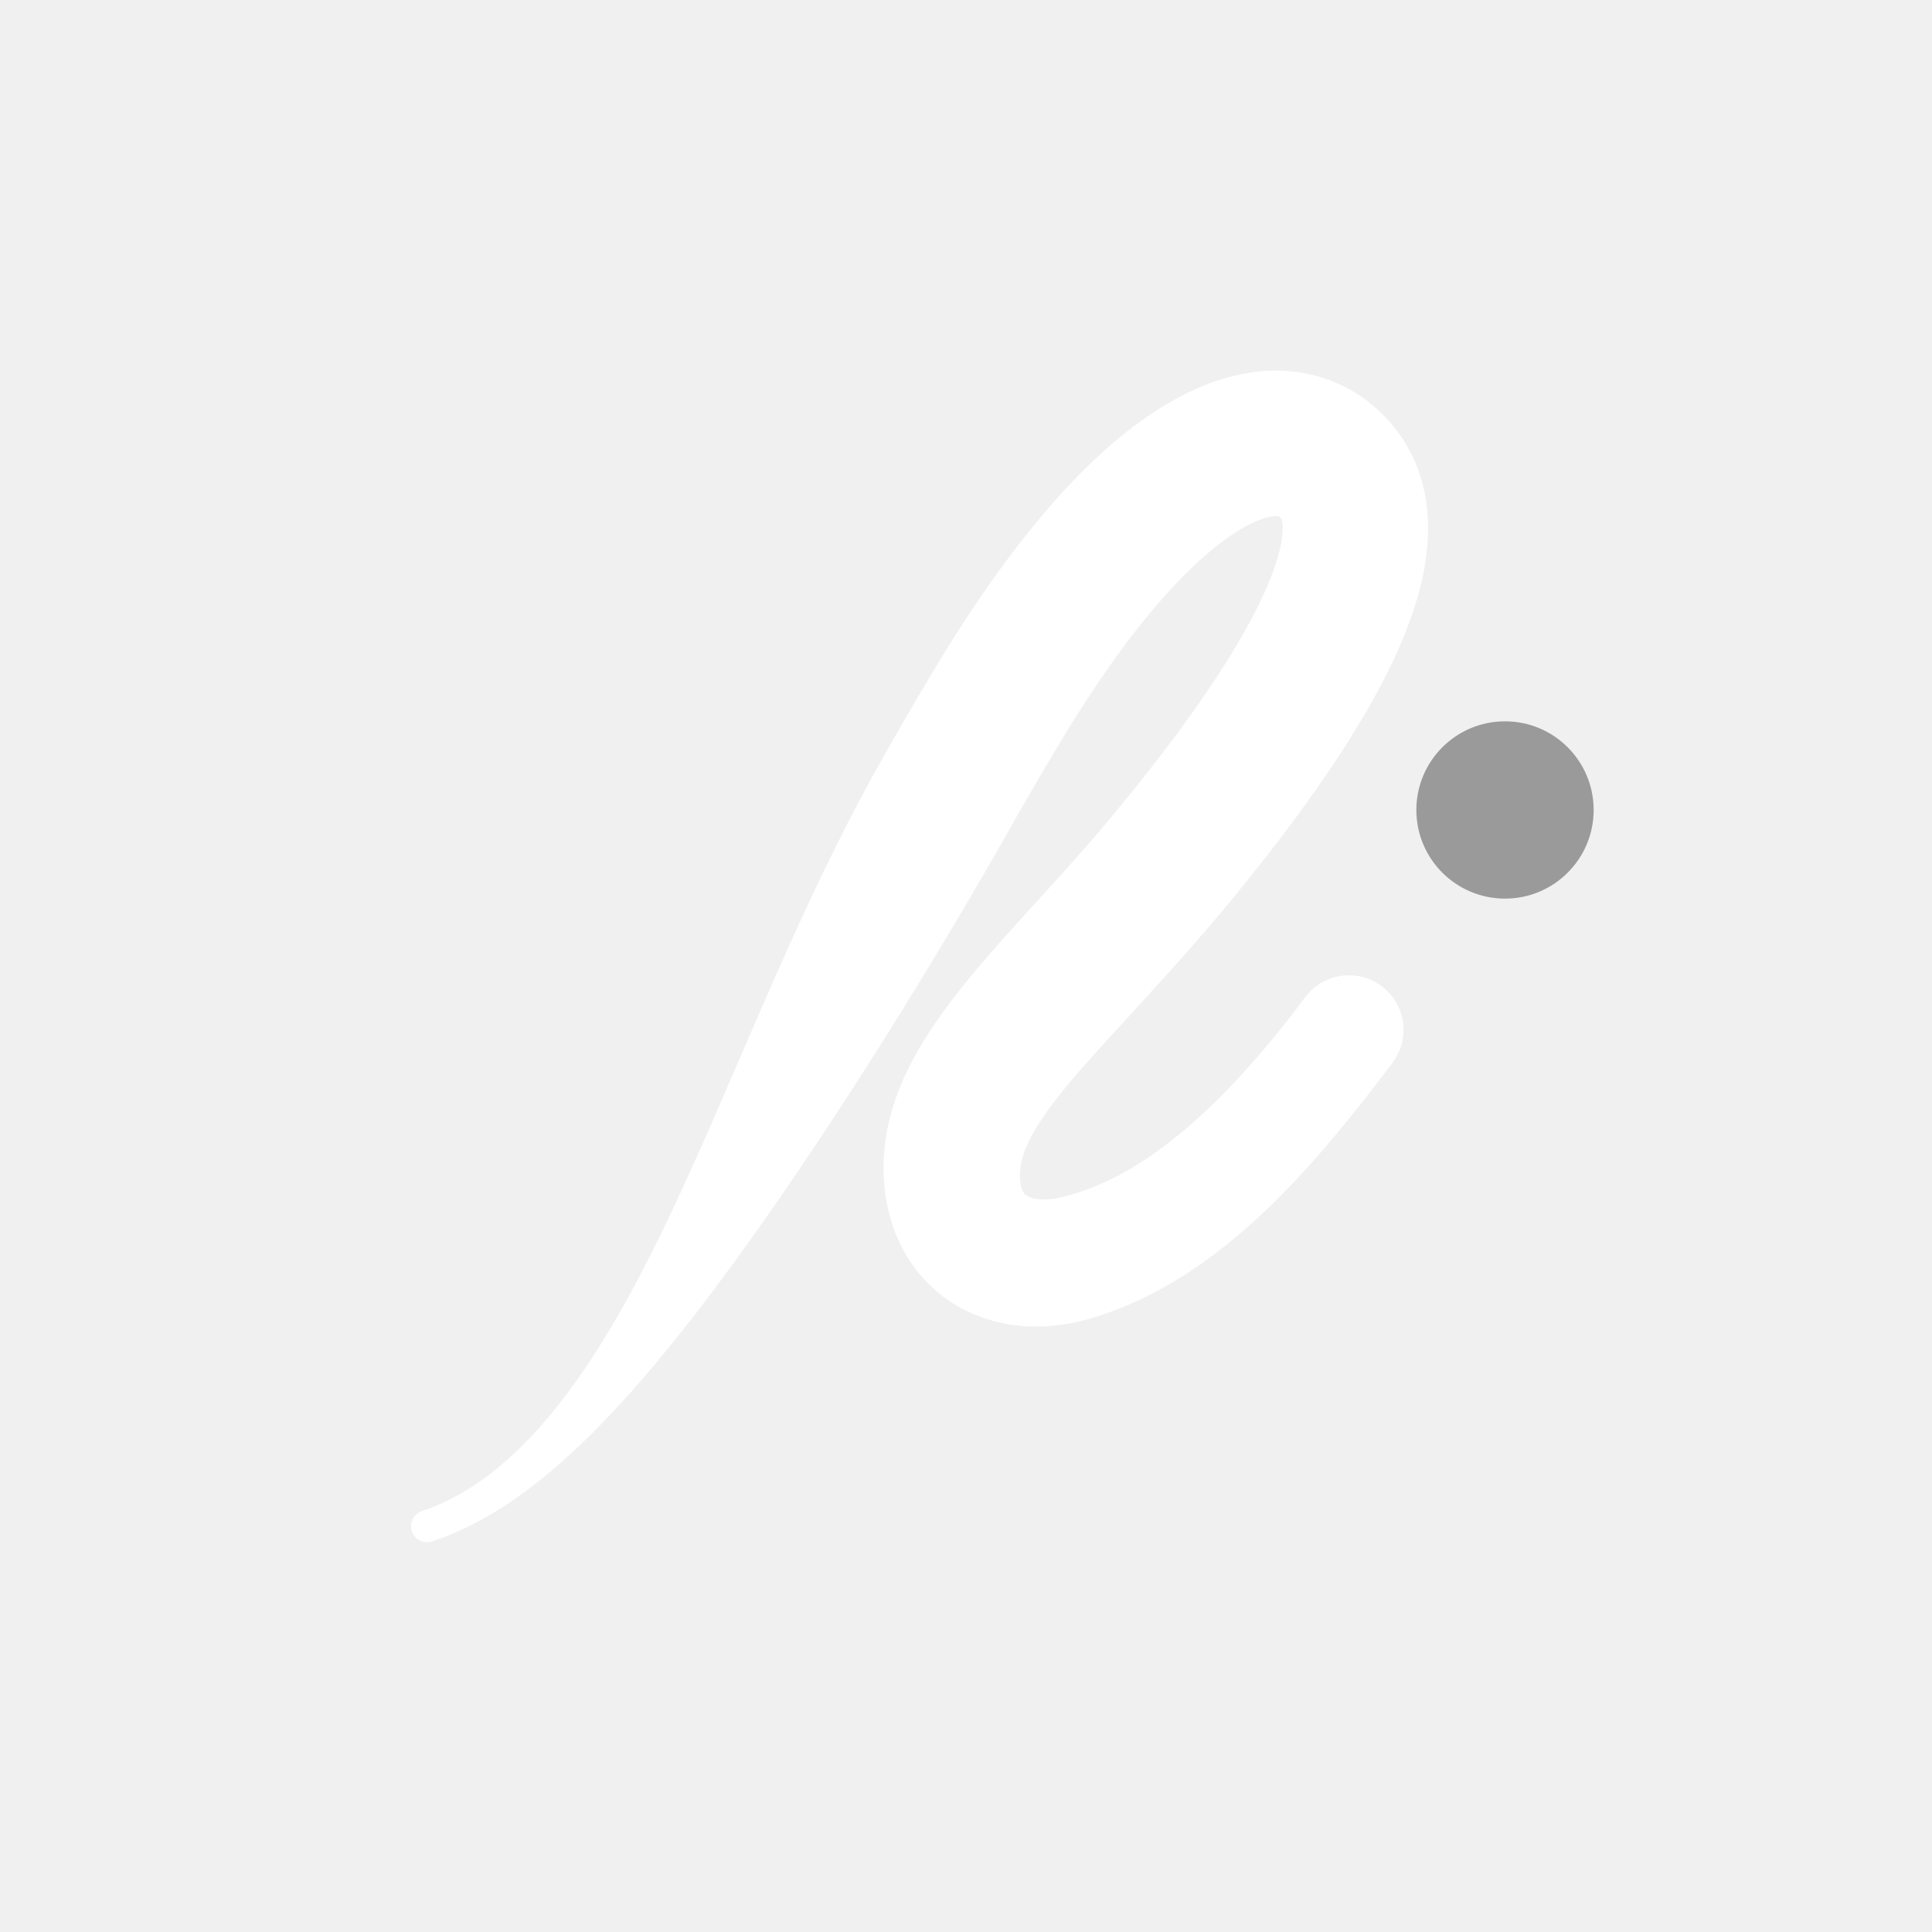
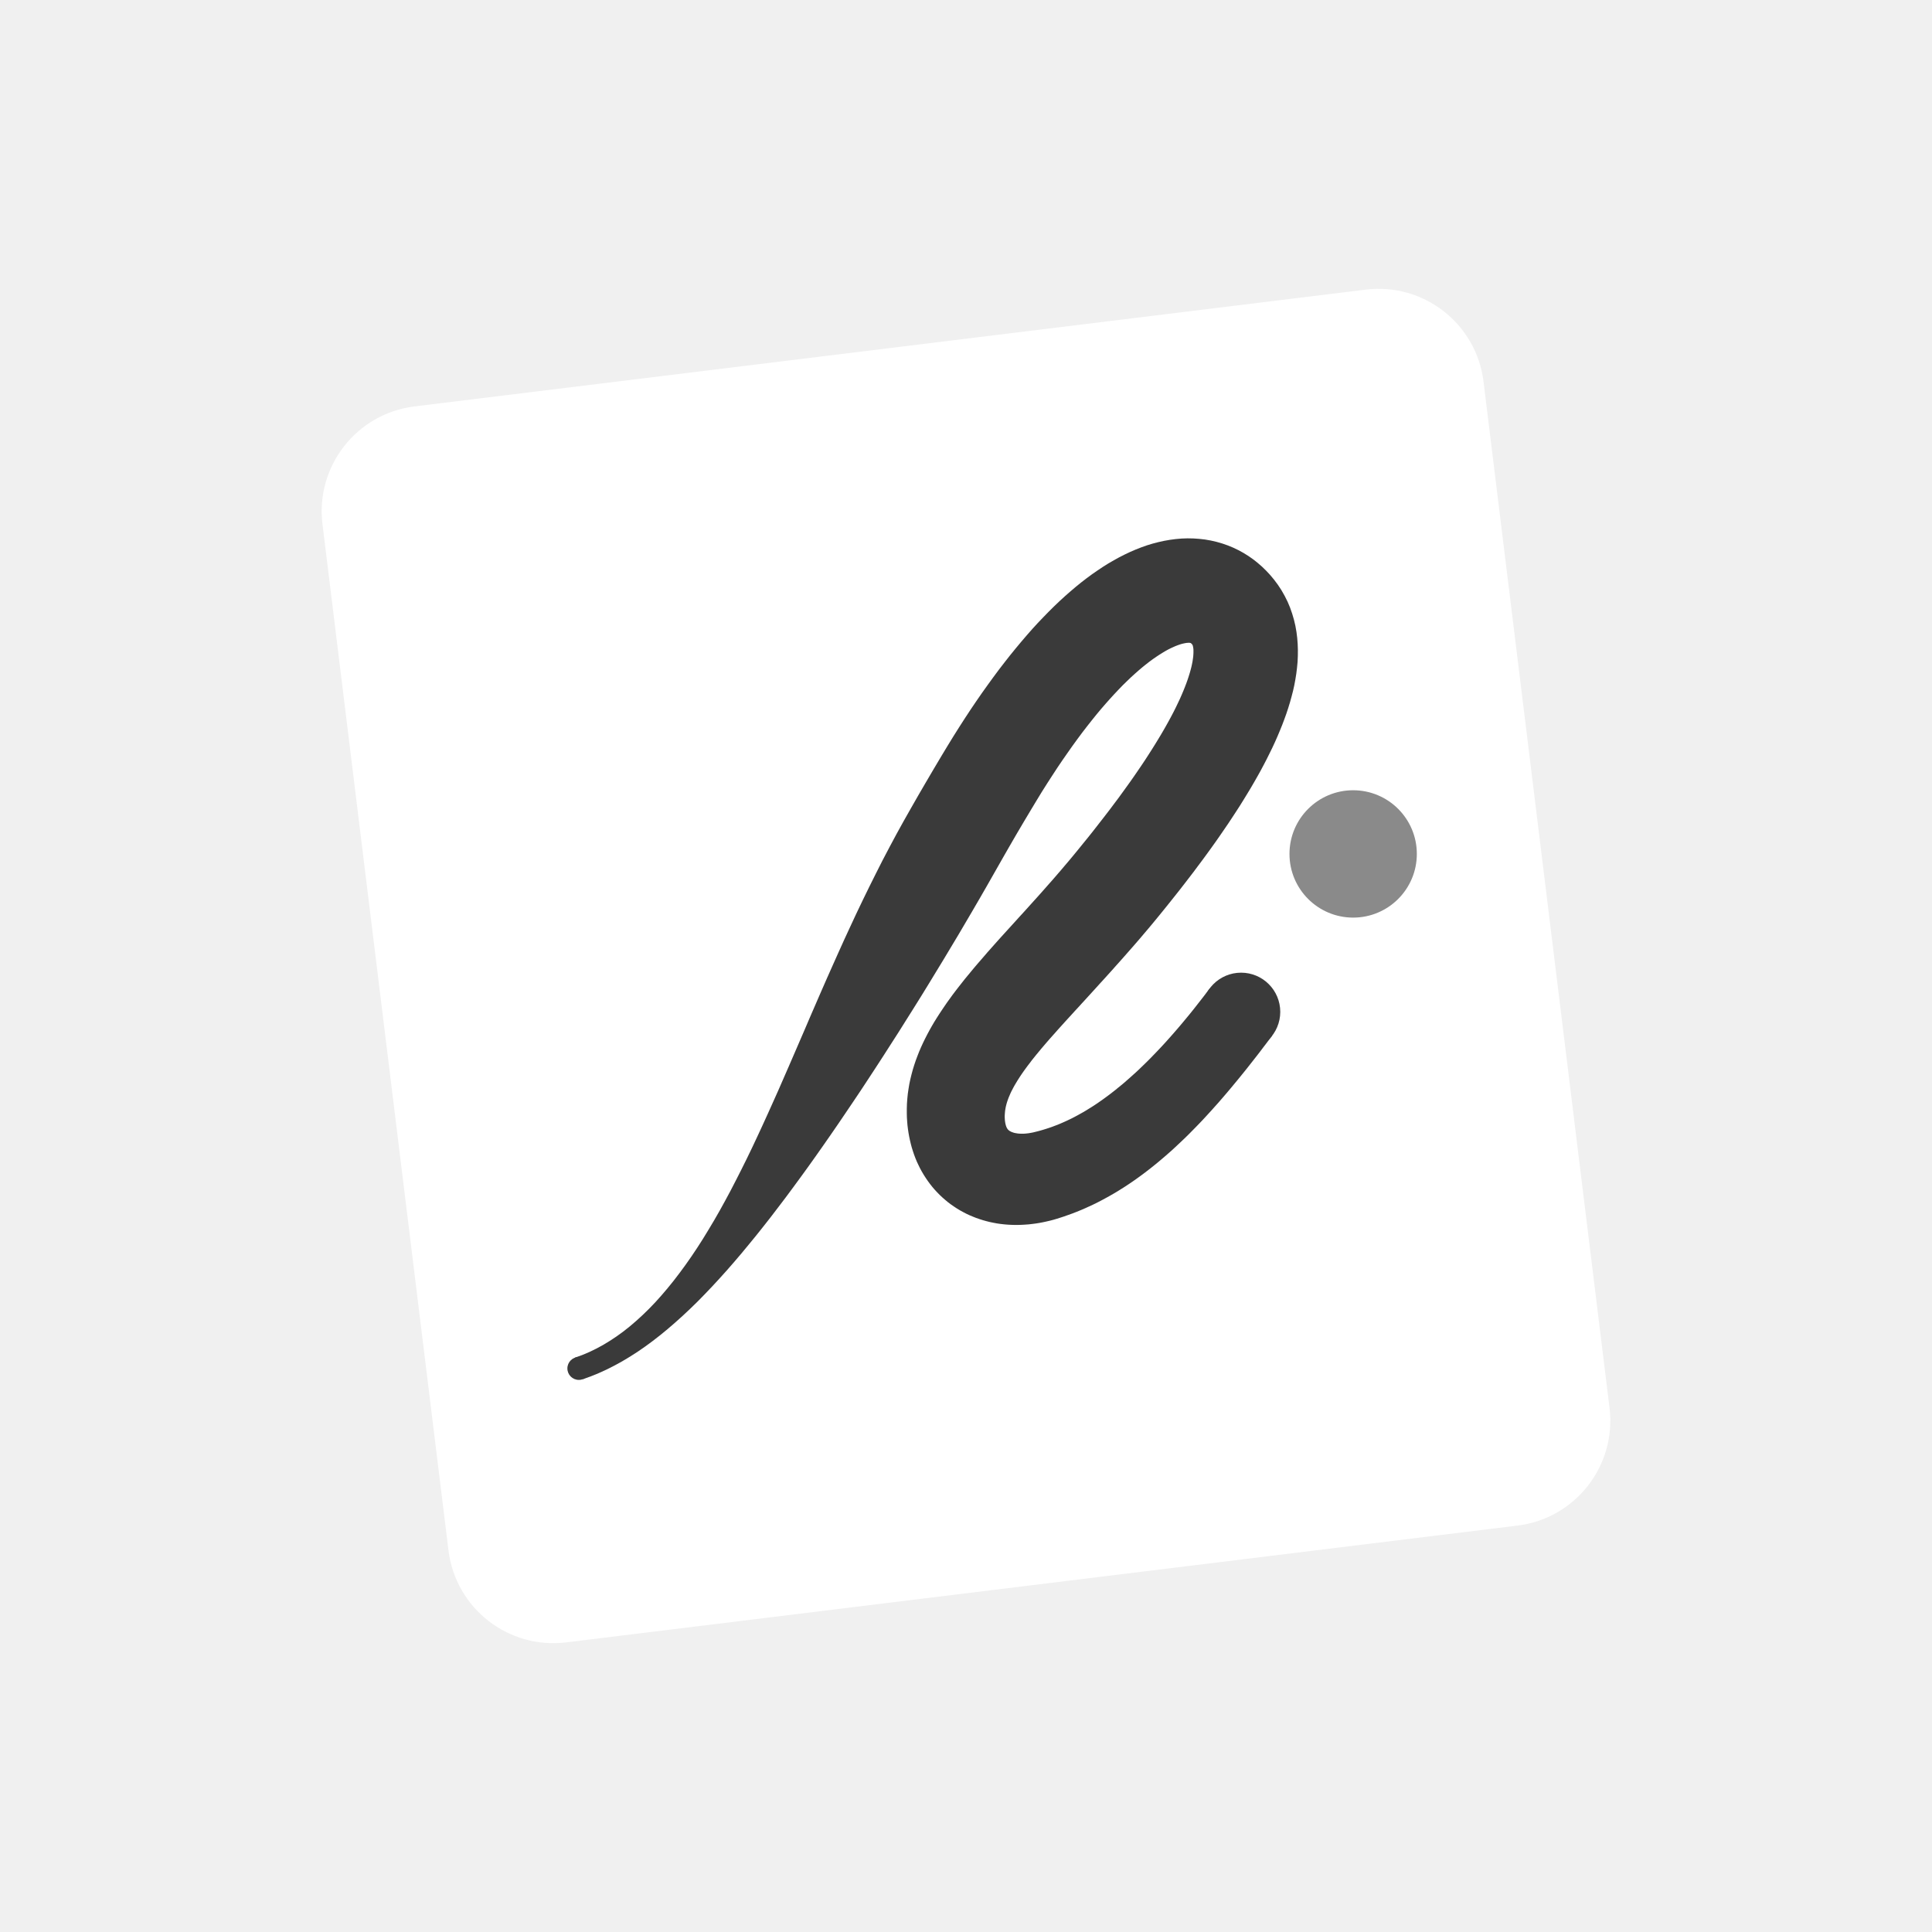
<svg xmlns="http://www.w3.org/2000/svg" width="1024" height="1024" viewBox="0 0 1024 1024">
-   <g transform="translate(75.957,75.957) scale(37.5899)">
-     <path d="M4.076,19.712 L4.231,19.657 L4.388,19.593 L4.544,19.522 L4.698,19.444 L4.851,19.360 L5.003,19.269 L5.153,19.173 L5.302,19.070 L5.450,18.961 L5.598,18.846 L5.744,18.726 L5.890,18.600 L6.036,18.469 L6.181,18.333 L6.326,18.192 L6.470,18.045 L6.614,17.894 L6.758,17.738 L6.903,17.577 L7.047,17.412 L7.191,17.243 L7.335,17.069 L7.480,16.892 L7.625,16.710 L7.770,16.525 L7.915,16.335 L8.061,16.143 L8.207,15.946 L8.353,15.747 L8.500,15.544 L8.647,15.338 L8.794,15.129 L8.941,14.918 L9.089,14.703 L9.236,14.486 L9.384,14.267 L9.533,14.045 L9.681,13.820 L9.829,13.594 L9.977,13.366 L10.125,13.135 L10.274,12.903 L10.421,12.669 L10.569,12.434 L10.717,12.197 L10.864,11.958 L11.010,11.718 L11.157,11.477 L11.302,11.235 L11.448,10.992 L11.592,10.747 L11.736,10.502 L11.879,10.256 L12.021,10.009 L12.162,9.761 L12.303,9.513 L12.445,9.265 L12.588,9.018 L12.733,8.772 L12.880,8.526 L12.986,8.350 L13.089,8.181 L13.192,8.018 L13.294,7.860 L13.394,7.707 L13.494,7.559 L13.593,7.417 L13.690,7.279 L13.786,7.147 L13.881,7.019 L13.975,6.897 L14.068,6.779 L14.159,6.666 L14.249,6.558 L14.338,6.455 L14.425,6.357 L14.511,6.263 L14.595,6.174 L14.677,6.089 L14.758,6.010 L14.837,5.934 L14.914,5.864 L14.990,5.797 L15.063,5.735 L15.134,5.678 L15.203,5.624 L15.270,5.575 L15.335,5.530 L15.397,5.489 L15.456,5.452 L15.513,5.418 L15.567,5.388 L15.619,5.362 L15.667,5.340 L15.712,5.320 L15.754,5.304 L15.793,5.290 L15.828,5.279 L15.860,5.271 L15.888,5.265 L15.914,5.260 L15.935,5.257 L15.954,5.256 L15.969,5.255 L15.981,5.255 L15.991,5.256 L15.998,5.257 L16.003,5.258 L16.007,5.259 L16.009,5.259 L16.010,5.260 L16.010,5.260 L16.011,5.260 L16.011,5.260 L16.013,5.261 L16.015,5.263 L16.018,5.265 L16.022,5.269 L16.027,5.274 L16.033,5.280 L16.041,5.289 L16.043,5.292 L16.044,5.294 L16.046,5.296 L16.047,5.300 L16.049,5.304 L16.052,5.311 L16.054,5.321 L16.057,5.333 L16.060,5.349 L16.063,5.369 L16.065,5.393 L16.065,5.421 L16.065,5.453 L16.063,5.489 L16.060,5.529 L16.054,5.573 L16.047,5.621 L16.037,5.672 L16.025,5.727 L16.010,5.785 L15.993,5.846 L15.973,5.911 L15.951,5.978 L15.926,6.048 L15.898,6.121 L15.868,6.196 L15.835,6.274 L15.800,6.354 L15.761,6.436 L15.721,6.520 L15.678,6.606 L15.632,6.694 L15.584,6.783 L15.533,6.875 L15.480,6.968 L15.425,7.062 L15.367,7.158 L15.307,7.256 L15.245,7.355 L15.181,7.455 L15.115,7.557 L15.047,7.659 L14.976,7.763 L14.904,7.868 L14.830,7.974 L14.753,8.081 L14.675,8.189 L14.596,8.298 L14.514,8.407 L14.431,8.518 L14.346,8.629 L14.259,8.741 L14.171,8.854 L14.082,8.968 L13.991,9.082 L13.898,9.196 L13.804,9.312 L13.709,9.428 L13.614,9.542 L13.539,9.630 L13.463,9.720 L13.387,9.808 L13.311,9.896 L13.235,9.982 L13.159,10.068 L13.084,10.153 L13.010,10.236 L12.935,10.319 L12.861,10.401 L12.788,10.482 L12.715,10.563 L12.642,10.642 L12.570,10.722 L12.499,10.800 L12.428,10.878 L12.358,10.955 L12.288,11.032 L12.219,11.109 L12.151,11.185 L12.084,11.261 L12.017,11.336 L11.952,11.412 L11.887,11.487 L11.822,11.562 L11.759,11.636 L11.697,11.711 L11.635,11.786 L11.574,11.860 L11.515,11.935 L11.456,12.010 L11.398,12.085 L11.341,12.160 L11.286,12.236 L11.231,12.312 L11.178,12.389 L11.126,12.466 L11.075,12.543 L11.025,12.621 L10.976,12.700 L10.929,12.780 L10.884,12.860 L10.840,12.942 L10.798,13.024 L10.757,13.108 L10.718,13.193 L10.681,13.279 L10.647,13.366 L10.614,13.454 L10.584,13.543 L10.556,13.634 L10.531,13.726 L10.508,13.820 L10.488,13.914 L10.472,14.010 L10.458,14.106 L10.448,14.204 L10.441,14.302 L10.438,14.401 L10.438,14.496 L10.440,14.575 L10.445,14.650 L10.451,14.725 L10.460,14.799 L10.471,14.873 L10.484,14.946 L10.499,15.018 L10.516,15.090 L10.535,15.161 L10.557,15.232 L10.580,15.301 L10.606,15.370 L10.634,15.438 L10.665,15.504 L10.697,15.570 L10.732,15.634 L10.769,15.697 L10.808,15.758 L10.849,15.818 L10.892,15.877 L10.937,15.934 L10.984,15.989 L11.033,16.042 L11.083,16.093 L11.136,16.143 L11.190,16.190 L11.245,16.236 L11.302,16.279 L11.361,16.320 L11.420,16.359 L11.481,16.396 L11.543,16.430 L11.606,16.463 L11.670,16.493 L11.735,16.520 L11.800,16.546 L11.867,16.569 L11.933,16.590 L12.001,16.609 L12.069,16.626 L12.137,16.640 L12.205,16.653 L12.274,16.663 L12.343,16.671 L12.412,16.677 L12.482,16.681 L12.551,16.683 L12.621,16.683 L12.690,16.681 L12.760,16.677 L12.830,16.672 L12.899,16.664 L12.969,16.655 L13.038,16.644 L13.107,16.631 L13.177,16.616 L13.246,16.600 L13.315,16.582 L13.383,16.562 L13.446,16.542 L13.526,16.516 L13.610,16.486 L13.694,16.456 L13.776,16.424 L13.859,16.390 L13.940,16.355 L14.021,16.318 L14.101,16.281 L14.180,16.242 L14.259,16.201 L14.337,16.159 L14.415,16.116 L14.492,16.072 L14.568,16.027 L14.643,15.980 L14.718,15.933 L14.792,15.884 L14.866,15.834 L14.939,15.783 L15.011,15.731 L15.083,15.678 L15.155,15.623 L15.226,15.568 L15.296,15.512 L15.366,15.455 L15.435,15.397 L15.504,15.338 L15.573,15.278 L15.641,15.218 L15.708,15.156 L15.775,15.093 L15.842,15.030 L15.909,14.966 L15.975,14.901 L16.040,14.835 L16.106,14.768 L16.171,14.701 L16.236,14.633 L16.300,14.564 L16.364,14.494 L16.428,14.424 L16.492,14.352 L16.556,14.281 L16.619,14.208 L16.682,14.135 L16.745,14.061 L16.808,13.986 L16.870,13.911 L16.933,13.835 L16.995,13.759 L17.058,13.681 L17.120,13.604 L17.182,13.525 L17.244,13.446 L17.306,13.367 L17.368,13.287 L17.429,13.206 L17.491,13.125 L17.553,13.043 L17.614,12.962 L16.386,12.038 L16.327,12.116 L16.269,12.192 L16.210,12.268 L16.152,12.342 L16.094,12.416 L16.036,12.489 L15.978,12.561 L15.919,12.632 L15.861,12.702 L15.803,12.771 L15.745,12.839 L15.686,12.907 L15.628,12.973 L15.570,13.038 L15.512,13.103 L15.454,13.166 L15.395,13.229 L15.337,13.290 L15.279,13.350 L15.221,13.410 L15.163,13.468 L15.105,13.525 L15.047,13.581 L14.989,13.637 L14.931,13.691 L14.873,13.743 L14.815,13.795 L14.757,13.846 L14.700,13.896 L14.642,13.944 L14.584,13.991 L14.527,14.038 L14.469,14.083 L14.412,14.127 L14.355,14.169 L14.298,14.211 L14.241,14.251 L14.184,14.291 L14.127,14.329 L14.070,14.366 L14.013,14.401 L13.957,14.436 L13.901,14.469 L13.844,14.501 L13.788,14.532 L13.732,14.562 L13.676,14.591 L13.620,14.618 L13.565,14.644 L13.509,14.669 L13.454,14.693 L13.399,14.716 L13.343,14.737 L13.288,14.758 L13.233,14.777 L13.178,14.795 L13.123,14.812 L13.069,14.828 L13.014,14.843 L12.954,14.858 L12.917,14.867 L12.887,14.873 L12.857,14.878 L12.829,14.883 L12.802,14.886 L12.775,14.889 L12.750,14.891 L12.725,14.892 L12.701,14.892 L12.679,14.892 L12.657,14.891 L12.637,14.890 L12.617,14.888 L12.599,14.885 L12.581,14.882 L12.565,14.879 L12.550,14.876 L12.535,14.872 L12.522,14.867 L12.509,14.863 L12.498,14.859 L12.487,14.854 L12.477,14.849 L12.468,14.844 L12.460,14.840 L12.453,14.835 L12.446,14.830 L12.440,14.825 L12.434,14.821 L12.430,14.816 L12.425,14.811 L12.421,14.807 L12.417,14.802 L12.414,14.798 L12.411,14.793 L12.408,14.788 L12.405,14.783 L12.402,14.778 L12.400,14.773 L12.397,14.768 L12.394,14.762 L12.392,14.756 L12.389,14.749 L12.387,14.741 L12.384,14.734 L12.381,14.725 L12.379,14.715 L12.376,14.705 L12.374,14.694 L12.371,14.682 L12.369,14.669 L12.367,14.655 L12.365,14.640 L12.363,14.623 L12.362,14.606 L12.361,14.587 L12.360,14.567 L12.360,14.546 L12.361,14.524 L12.362,14.504 L12.365,14.470 L12.368,14.439 L12.373,14.409 L12.378,14.379 L12.385,14.348 L12.393,14.316 L12.402,14.284 L12.413,14.250 L12.425,14.216 L12.438,14.181 L12.454,14.144 L12.470,14.106 L12.488,14.067 L12.509,14.027 L12.530,13.986 L12.554,13.943 L12.580,13.899 L12.607,13.854 L12.637,13.807 L12.668,13.759 L12.701,13.710 L12.736,13.660 L12.774,13.608 L12.813,13.555 L12.854,13.502 L12.896,13.446 L12.941,13.390 L12.987,13.333 L13.036,13.274 L13.085,13.215 L13.137,13.154 L13.190,13.092 L13.245,13.029 L13.302,12.965 L13.360,12.900 L13.419,12.833 L13.480,12.766 L13.542,12.697 L13.606,12.627 L13.671,12.556 L13.737,12.483 L13.805,12.410 L13.873,12.335 L13.943,12.259 L14.014,12.181 L14.085,12.103 L14.158,12.023 L14.232,11.941 L14.307,11.859 L14.383,11.775 L14.460,11.690 L14.537,11.603 L14.616,11.515 L14.695,11.426 L14.775,11.335 L14.856,11.243 L14.937,11.150 L15.019,11.055 L15.101,10.958 L15.186,10.858 L15.290,10.733 L15.391,10.610 L15.491,10.487 L15.590,10.364 L15.687,10.242 L15.784,10.120 L15.879,9.998 L15.972,9.877 L16.065,9.756 L16.155,9.635 L16.245,9.515 L16.333,9.395 L16.419,9.276 L16.504,9.157 L16.587,9.038 L16.668,8.920 L16.748,8.803 L16.826,8.685 L16.902,8.569 L16.977,8.453 L17.049,8.337 L17.120,8.221 L17.189,8.107 L17.256,7.992 L17.321,7.878 L17.384,7.765 L17.444,7.652 L17.503,7.539 L17.559,7.426 L17.614,7.314 L17.666,7.202 L17.715,7.091 L17.762,6.979 L17.807,6.868 L17.849,6.757 L17.889,6.646 L17.926,6.534 L17.960,6.423 L17.991,6.311 L18.020,6.199 L18.045,6.087 L18.066,5.973 L18.084,5.860 L18.098,5.745 L18.109,5.630 L18.114,5.514 L18.115,5.397 L18.111,5.279 L18.102,5.161 L18.087,5.041 L18.066,4.922 L18.038,4.803 L18.003,4.684 L17.962,4.566 L17.913,4.449 L17.856,4.335 L17.793,4.224 L17.722,4.116 L17.645,4.013 L17.567,3.920 L17.491,3.839 L17.411,3.761 L17.327,3.688 L17.239,3.618 L17.146,3.553 L17.050,3.493 L16.950,3.438 L16.846,3.388 L16.739,3.344 L16.630,3.306 L16.519,3.274 L16.406,3.248 L16.292,3.228 L16.178,3.215 L16.062,3.207 L15.947,3.205 L15.832,3.209 L15.717,3.219 L15.603,3.234 L15.489,3.254 L15.377,3.279 L15.265,3.308 L15.153,3.342 L15.043,3.381 L14.933,3.424 L14.824,3.471 L14.716,3.522 L14.608,3.577 L14.501,3.636 L14.394,3.698 L14.287,3.765 L14.181,3.836 L14.074,3.910 L13.968,3.988 L13.862,4.070 L13.756,4.156 L13.650,4.246 L13.544,4.339 L13.437,4.437 L13.331,4.538 L13.224,4.644 L13.117,4.754 L13.009,4.867 L12.901,4.985 L12.793,5.108 L12.685,5.234 L12.576,5.365 L12.466,5.500 L12.357,5.639 L12.246,5.783 L12.136,5.931 L12.025,6.084 L11.913,6.241 L11.801,6.403 L11.688,6.570 L11.575,6.742 L11.462,6.918 L11.348,7.099 L11.234,7.285 L11.120,7.474 L10.969,7.728 L10.818,7.985 L10.669,8.241 L10.522,8.498 L10.377,8.754 L10.235,9.011 L10.097,9.269 L9.961,9.528 L9.830,9.787 L9.701,10.046 L9.575,10.304 L9.451,10.563 L9.331,10.821 L9.212,11.078 L9.096,11.335 L8.982,11.590 L8.869,11.844 L8.758,12.097 L8.649,12.348 L8.541,12.597 L8.435,12.845 L8.329,13.090 L8.224,13.333 L8.120,13.573 L8.016,13.811 L7.913,14.047 L7.809,14.279 L7.706,14.508 L7.603,14.734 L7.500,14.956 L7.397,15.175 L7.293,15.390 L7.188,15.601 L7.083,15.808 L6.978,16.011 L6.871,16.210 L6.764,16.404 L6.655,16.594 L6.545,16.778 L6.435,16.958 L6.323,17.133 L6.210,17.302 L6.095,17.466 L5.979,17.624 L5.862,17.777 L5.743,17.924 L5.623,18.065 L5.502,18.200 L5.379,18.328 L5.254,18.450 L5.128,18.565 L5.001,18.674 L4.872,18.776 L4.741,18.871 L4.609,18.958 L4.476,19.039 L4.341,19.112 L4.205,19.178 L4.068,19.236 L3.924,19.288 Z" fill="#FFFFFF" />
-     <circle cx="4.000" cy="19.500" r="0.225" fill="#FFFFFF" />
-     <circle cx="17.000" cy="12.500" r="0.769" fill="#FFFFFF" />
-     <circle cx="19.2" cy="9.4" r="1.25" fill="#9A9A9A" />
+   <g transform="rotate(-7 512.00 512.00)">
+     <rect x="202.00" y="182.00" width="620.00" height="660.00" rx="56.00" fill="#FFFFFF" />
+   </g>
+   <g transform="translate(198.800,198.800) scale(27)">
+     <path d="M4.076,19.712 L4.231,19.657 L4.388,19.593 L4.544,19.522 L4.698,19.444 L4.851,19.360 L5.003,19.269 L5.153,19.173 L5.302,19.070 L5.450,18.961 L5.598,18.846 L5.744,18.726 L5.890,18.600 L6.036,18.469 L6.181,18.333 L6.326,18.192 L6.470,18.045 L6.614,17.894 L6.758,17.738 L6.903,17.577 L7.047,17.412 L7.191,17.243 L7.335,17.069 L7.480,16.892 L7.625,16.710 L7.770,16.525 L7.915,16.335 L8.061,16.143 L8.207,15.946 L8.353,15.747 L8.500,15.544 L8.647,15.338 L8.794,15.129 L8.941,14.918 L9.089,14.703 L9.236,14.486 L9.384,14.267 L9.533,14.045 L9.681,13.820 L9.829,13.594 L9.977,13.366 L10.125,13.135 L10.274,12.903 L10.421,12.669 L10.569,12.434 L10.717,12.197 L10.864,11.958 L11.010,11.718 L11.157,11.477 L11.302,11.235 L11.448,10.992 L11.592,10.747 L11.736,10.502 L11.879,10.256 L12.021,10.009 L12.162,9.761 L12.303,9.513 L12.445,9.265 L12.588,9.018 L12.733,8.772 L12.880,8.526 L12.986,8.350 L13.089,8.181 L13.192,8.018 L13.294,7.860 L13.394,7.707 L13.494,7.559 L13.593,7.417 L13.690,7.279 L13.786,7.147 L13.881,7.019 L13.975,6.897 L14.068,6.779 L14.159,6.666 L14.249,6.558 L14.338,6.455 L14.425,6.357 L14.511,6.263 L14.595,6.174 L14.677,6.089 L14.758,6.010 L14.837,5.934 L14.914,5.864 L14.990,5.797 L15.063,5.735 L15.134,5.678 L15.203,5.624 L15.270,5.575 L15.335,5.530 L15.397,5.489 L15.456,5.452 L15.513,5.418 L15.567,5.388 L15.619,5.362 L15.667,5.340 L15.712,5.320 L15.754,5.304 L15.793,5.290 L15.828,5.279 L15.860,5.271 L15.888,5.265 L15.914,5.260 L15.935,5.257 L15.954,5.256 L15.969,5.255 L15.981,5.255 L15.991,5.256 L15.998,5.257 L16.003,5.258 L16.007,5.259 L16.009,5.259 L16.010,5.260 L16.010,5.260 L16.011,5.260 L16.011,5.260 L16.013,5.261 L16.015,5.263 L16.018,5.265 L16.022,5.269 L16.027,5.274 L16.033,5.280 L16.041,5.289 L16.043,5.292 L16.044,5.294 L16.046,5.296 L16.047,5.300 L16.049,5.304 L16.052,5.311 L16.054,5.321 L16.057,5.333 L16.060,5.349 L16.063,5.369 L16.065,5.393 L16.065,5.421 L16.065,5.453 L16.063,5.489 L16.060,5.529 L16.054,5.573 L16.047,5.621 L16.037,5.672 L16.025,5.727 L16.010,5.785 L15.993,5.846 L15.973,5.911 L15.951,5.978 L15.926,6.048 L15.898,6.121 L15.868,6.196 L15.835,6.274 L15.800,6.354 L15.761,6.436 L15.721,6.520 L15.678,6.606 L15.632,6.694 L15.584,6.783 L15.533,6.875 L15.480,6.968 L15.425,7.062 L15.367,7.158 L15.307,7.256 L15.245,7.355 L15.181,7.455 L15.115,7.557 L15.047,7.659 L14.976,7.763 L14.904,7.868 L14.830,7.974 L14.753,8.081 L14.675,8.189 L14.596,8.298 L14.514,8.407 L14.431,8.518 L14.346,8.629 L14.259,8.741 L14.171,8.854 L14.082,8.968 L13.991,9.082 L13.898,9.196 L13.804,9.312 L13.709,9.428 L13.614,9.542 L13.539,9.630 L13.463,9.720 L13.387,9.808 L13.311,9.896 L13.235,9.982 L13.159,10.068 L13.084,10.153 L13.010,10.236 L12.935,10.319 L12.861,10.401 L12.788,10.482 L12.715,10.563 L12.642,10.642 L12.570,10.722 L12.499,10.800 L12.428,10.878 L12.358,10.955 L12.288,11.032 L12.219,11.109 L12.151,11.185 L12.084,11.261 L12.017,11.336 L11.952,11.412 L11.887,11.487 L11.822,11.562 L11.759,11.636 L11.697,11.711 L11.635,11.786 L11.574,11.860 L11.515,11.935 L11.456,12.010 L11.398,12.085 L11.341,12.160 L11.286,12.236 L11.231,12.312 L11.178,12.389 L11.126,12.466 L11.075,12.543 L11.025,12.621 L10.976,12.700 L10.929,12.780 L10.884,12.860 L10.840,12.942 L10.798,13.024 L10.757,13.108 L10.718,13.193 L10.681,13.279 L10.647,13.366 L10.614,13.454 L10.584,13.543 L10.556,13.634 L10.531,13.726 L10.508,13.820 L10.488,13.914 L10.472,14.010 L10.458,14.106 L10.448,14.204 L10.441,14.302 L10.438,14.401 L10.438,14.496 L10.440,14.575 L10.445,14.650 L10.451,14.725 L10.460,14.799 L10.471,14.873 L10.484,14.946 L10.499,15.018 L10.516,15.090 L10.535,15.161 L10.557,15.232 L10.580,15.301 L10.606,15.370 L10.634,15.438 L10.665,15.504 L10.697,15.570 L10.732,15.634 L10.769,15.697 L10.808,15.758 L10.849,15.818 L10.892,15.877 L10.937,15.934 L10.984,15.989 L11.033,16.042 L11.083,16.093 L11.136,16.143 L11.190,16.190 L11.245,16.236 L11.302,16.279 L11.361,16.320 L11.420,16.359 L11.481,16.396 L11.543,16.430 L11.606,16.463 L11.670,16.493 L11.735,16.520 L11.800,16.546 L11.867,16.569 L11.933,16.590 L12.001,16.609 L12.069,16.626 L12.137,16.640 L12.205,16.653 L12.274,16.663 L12.343,16.671 L12.412,16.677 L12.482,16.681 L12.551,16.683 L12.621,16.683 L12.690,16.681 L12.760,16.677 L12.830,16.672 L12.899,16.664 L12.969,16.655 L13.038,16.644 L13.107,16.631 L13.177,16.616 L13.246,16.600 L13.315,16.582 L13.383,16.562 L13.446,16.542 L13.526,16.516 L13.610,16.486 L13.694,16.456 L13.776,16.424 L13.859,16.390 L13.940,16.355 L14.021,16.318 L14.101,16.281 L14.180,16.242 L14.259,16.201 L14.337,16.159 L14.415,16.116 L14.492,16.072 L14.568,16.027 L14.643,15.980 L14.718,15.933 L14.792,15.884 L14.866,15.834 L14.939,15.783 L15.011,15.731 L15.083,15.678 L15.155,15.623 L15.226,15.568 L15.296,15.512 L15.366,15.455 L15.435,15.397 L15.504,15.338 L15.573,15.278 L15.641,15.218 L15.708,15.156 L15.775,15.093 L15.842,15.030 L15.909,14.966 L15.975,14.901 L16.040,14.835 L16.106,14.768 L16.171,14.701 L16.236,14.633 L16.300,14.564 L16.364,14.494 L16.428,14.424 L16.492,14.352 L16.556,14.281 L16.619,14.208 L16.682,14.135 L16.745,14.061 L16.808,13.986 L16.870,13.911 L16.933,13.835 L16.995,13.759 L17.058,13.681 L17.120,13.604 L17.182,13.525 L17.244,13.446 L17.306,13.367 L17.368,13.287 L17.429,13.206 L17.491,13.125 L17.553,13.043 L17.614,12.962 L16.386,12.038 L16.327,12.116 L16.269,12.192 L16.210,12.268 L16.152,12.342 L16.094,12.416 L16.036,12.489 L15.978,12.561 L15.919,12.632 L15.861,12.702 L15.803,12.771 L15.745,12.839 L15.686,12.907 L15.628,12.973 L15.570,13.038 L15.512,13.103 L15.454,13.166 L15.395,13.229 L15.337,13.290 L15.279,13.350 L15.221,13.410 L15.163,13.468 L15.105,13.525 L15.047,13.581 L14.989,13.637 L14.931,13.691 L14.873,13.743 L14.815,13.795 L14.757,13.846 L14.700,13.896 L14.642,13.944 L14.584,13.991 L14.527,14.038 L14.469,14.083 L14.412,14.127 L14.355,14.169 L14.298,14.211 L14.241,14.251 L14.184,14.291 L14.127,14.329 L14.070,14.366 L14.013,14.401 L13.957,14.436 L13.901,14.469 L13.844,14.501 L13.788,14.532 L13.732,14.562 L13.676,14.591 L13.620,14.618 L13.565,14.644 L13.509,14.669 L13.454,14.693 L13.399,14.716 L13.343,14.737 L13.288,14.758 L13.233,14.777 L13.178,14.795 L13.123,14.812 L13.069,14.828 L13.014,14.843 L12.954,14.858 L12.917,14.867 L12.887,14.873 L12.857,14.878 L12.829,14.883 L12.802,14.886 L12.775,14.889 L12.750,14.891 L12.725,14.892 L12.701,14.892 L12.679,14.892 L12.657,14.891 L12.637,14.890 L12.617,14.888 L12.599,14.885 L12.581,14.882 L12.565,14.879 L12.550,14.876 L12.535,14.872 L12.522,14.867 L12.509,14.863 L12.498,14.859 L12.487,14.854 L12.477,14.849 L12.468,14.844 L12.460,14.840 L12.453,14.835 L12.446,14.830 L12.440,14.825 L12.434,14.821 L12.430,14.816 L12.425,14.811 L12.421,14.807 L12.417,14.802 L12.414,14.798 L12.411,14.793 L12.408,14.788 L12.405,14.783 L12.402,14.778 L12.400,14.773 L12.397,14.768 L12.394,14.762 L12.392,14.756 L12.389,14.749 L12.387,14.741 L12.384,14.734 L12.381,14.725 L12.379,14.715 L12.376,14.705 L12.374,14.694 L12.371,14.682 L12.369,14.669 L12.367,14.655 L12.365,14.640 L12.363,14.623 L12.362,14.606 L12.361,14.587 L12.360,14.567 L12.360,14.546 L12.361,14.524 L12.362,14.504 L12.365,14.470 L12.368,14.439 L12.373,14.409 L12.378,14.379 L12.385,14.348 L12.393,14.316 L12.402,14.284 L12.413,14.250 L12.425,14.216 L12.438,14.181 L12.454,14.144 L12.470,14.106 L12.488,14.067 L12.509,14.027 L12.530,13.986 L12.554,13.943 L12.580,13.899 L12.607,13.854 L12.637,13.807 L12.668,13.759 L12.701,13.710 L12.736,13.660 L12.774,13.608 L12.813,13.555 L12.854,13.502 L12.896,13.446 L12.941,13.390 L12.987,13.333 L13.036,13.274 L13.085,13.215 L13.137,13.154 L13.190,13.092 L13.245,13.029 L13.302,12.965 L13.360,12.900 L13.419,12.833 L13.480,12.766 L13.542,12.697 L13.606,12.627 L13.671,12.556 L13.737,12.483 L13.805,12.410 L13.873,12.335 L13.943,12.259 L14.014,12.181 L14.085,12.103 L14.158,12.023 L14.232,11.941 L14.307,11.859 L14.383,11.775 L14.460,11.690 L14.537,11.603 L14.616,11.515 L14.695,11.426 L14.775,11.335 L14.856,11.243 L14.937,11.150 L15.019,11.055 L15.101,10.958 L15.186,10.858 L15.290,10.733 L15.391,10.610 L15.491,10.487 L15.590,10.364 L15.687,10.242 L15.784,10.120 L15.879,9.998 L15.972,9.877 L16.065,9.756 L16.155,9.635 L16.245,9.515 L16.333,9.395 L16.419,9.276 L16.504,9.157 L16.587,9.038 L16.668,8.920 L16.748,8.803 L16.826,8.685 L16.902,8.569 L16.977,8.453 L17.049,8.337 L17.120,8.221 L17.189,8.107 L17.256,7.992 L17.321,7.878 L17.384,7.765 L17.444,7.652 L17.503,7.539 L17.559,7.426 L17.614,7.314 L17.666,7.202 L17.715,7.091 L17.762,6.979 L17.807,6.868 L17.849,6.757 L17.889,6.646 L17.926,6.534 L17.960,6.423 L17.991,6.311 L18.020,6.199 L18.045,6.087 L18.066,5.973 L18.084,5.860 L18.098,5.745 L18.109,5.630 L18.114,5.514 L18.115,5.397 L18.111,5.279 L18.102,5.161 L18.087,5.041 L18.066,4.922 L18.038,4.803 L18.003,4.684 L17.962,4.566 L17.913,4.449 L17.856,4.335 L17.793,4.224 L17.722,4.116 L17.645,4.013 L17.567,3.920 L17.491,3.839 L17.411,3.761 L17.327,3.688 L17.239,3.618 L17.146,3.553 L17.050,3.493 L16.950,3.438 L16.846,3.388 L16.739,3.344 L16.630,3.306 L16.519,3.274 L16.406,3.248 L16.292,3.228 L16.178,3.215 L16.062,3.207 L15.947,3.205 L15.832,3.209 L15.717,3.219 L15.603,3.234 L15.489,3.254 L15.377,3.279 L15.265,3.308 L15.153,3.342 L15.043,3.381 L14.933,3.424 L14.824,3.471 L14.716,3.522 L14.608,3.577 L14.501,3.636 L14.394,3.698 L14.287,3.765 L14.181,3.836 L14.074,3.910 L13.968,3.988 L13.862,4.070 L13.756,4.156 L13.650,4.246 L13.544,4.339 L13.437,4.437 L13.331,4.538 L13.224,4.644 L13.117,4.754 L13.009,4.867 L12.901,4.985 L12.793,5.108 L12.685,5.234 L12.576,5.365 L12.466,5.500 L12.357,5.639 L12.246,5.783 L12.136,5.931 L12.025,6.084 L11.913,6.241 L11.801,6.403 L11.688,6.570 L11.575,6.742 L11.462,6.918 L11.348,7.099 L11.234,7.285 L11.120,7.474 L10.969,7.728 L10.818,7.985 L10.669,8.241 L10.522,8.498 L10.377,8.754 L10.235,9.011 L10.097,9.269 L9.961,9.528 L9.830,9.787 L9.701,10.046 L9.575,10.304 L9.451,10.563 L9.331,10.821 L9.212,11.078 L9.096,11.335 L8.982,11.590 L8.869,11.844 L8.758,12.097 L8.649,12.348 L8.541,12.597 L8.435,12.845 L8.329,13.090 L8.224,13.333 L8.120,13.573 L8.016,13.811 L7.913,14.047 L7.809,14.279 L7.706,14.508 L7.603,14.734 L7.500,14.956 L7.397,15.175 L7.293,15.390 L7.188,15.601 L7.083,15.808 L6.978,16.011 L6.871,16.210 L6.764,16.404 L6.655,16.594 L6.545,16.778 L6.435,16.958 L6.323,17.133 L6.210,17.302 L6.095,17.466 L5.979,17.624 L5.862,17.777 L5.743,17.924 L5.623,18.065 L5.502,18.200 L5.379,18.328 L5.254,18.450 L5.128,18.565 L5.001,18.674 L4.872,18.776 L4.741,18.871 L4.609,18.958 L4.476,19.039 L4.341,19.112 L4.205,19.178 L4.068,19.236 L3.924,19.288 Z" fill="#3A3A3A" />
+     <circle cx="4.000" cy="19.500" r="0.225" fill="#3A3A3A" />
+     <circle cx="17.000" cy="12.500" r="0.769" fill="#3A3A3A" />
+     <circle cx="19.2" cy="9.4" r="1.25" fill="#8A8A8A" />
  </g>
</svg>
